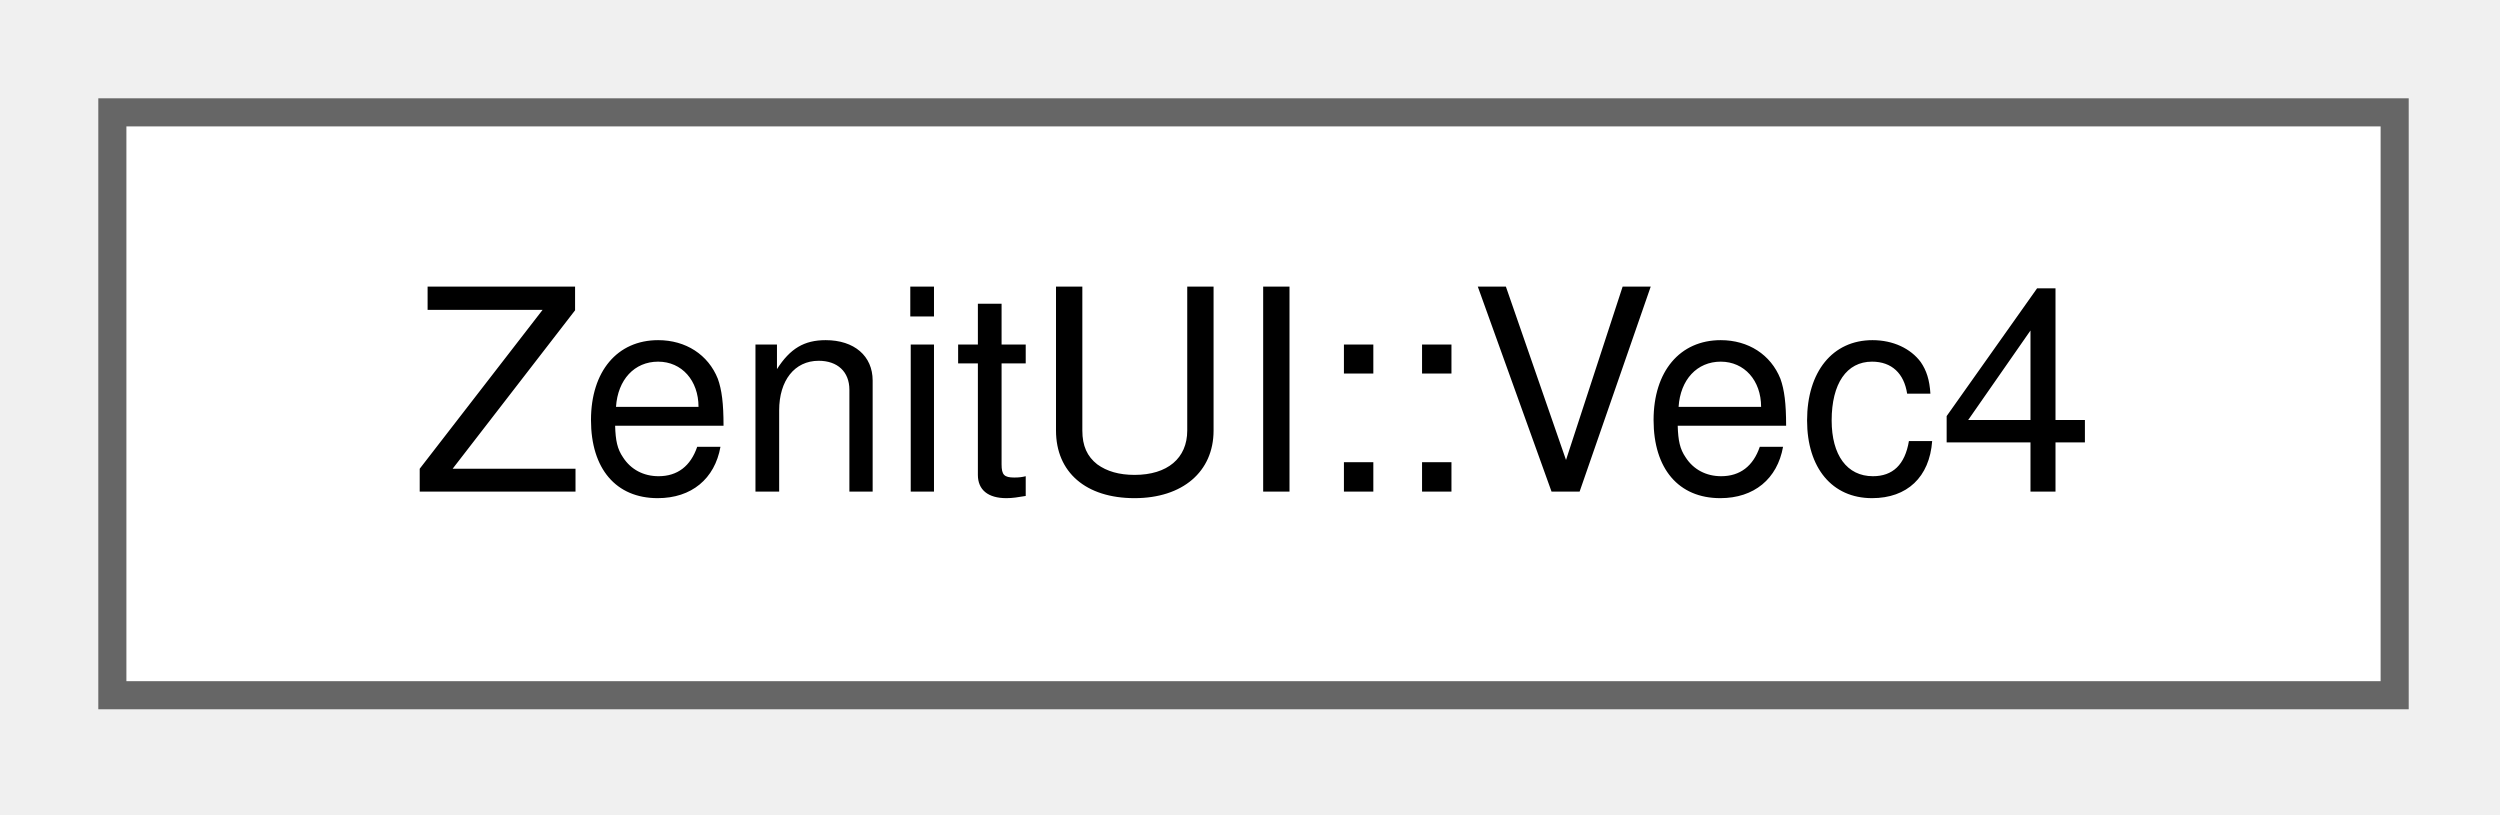
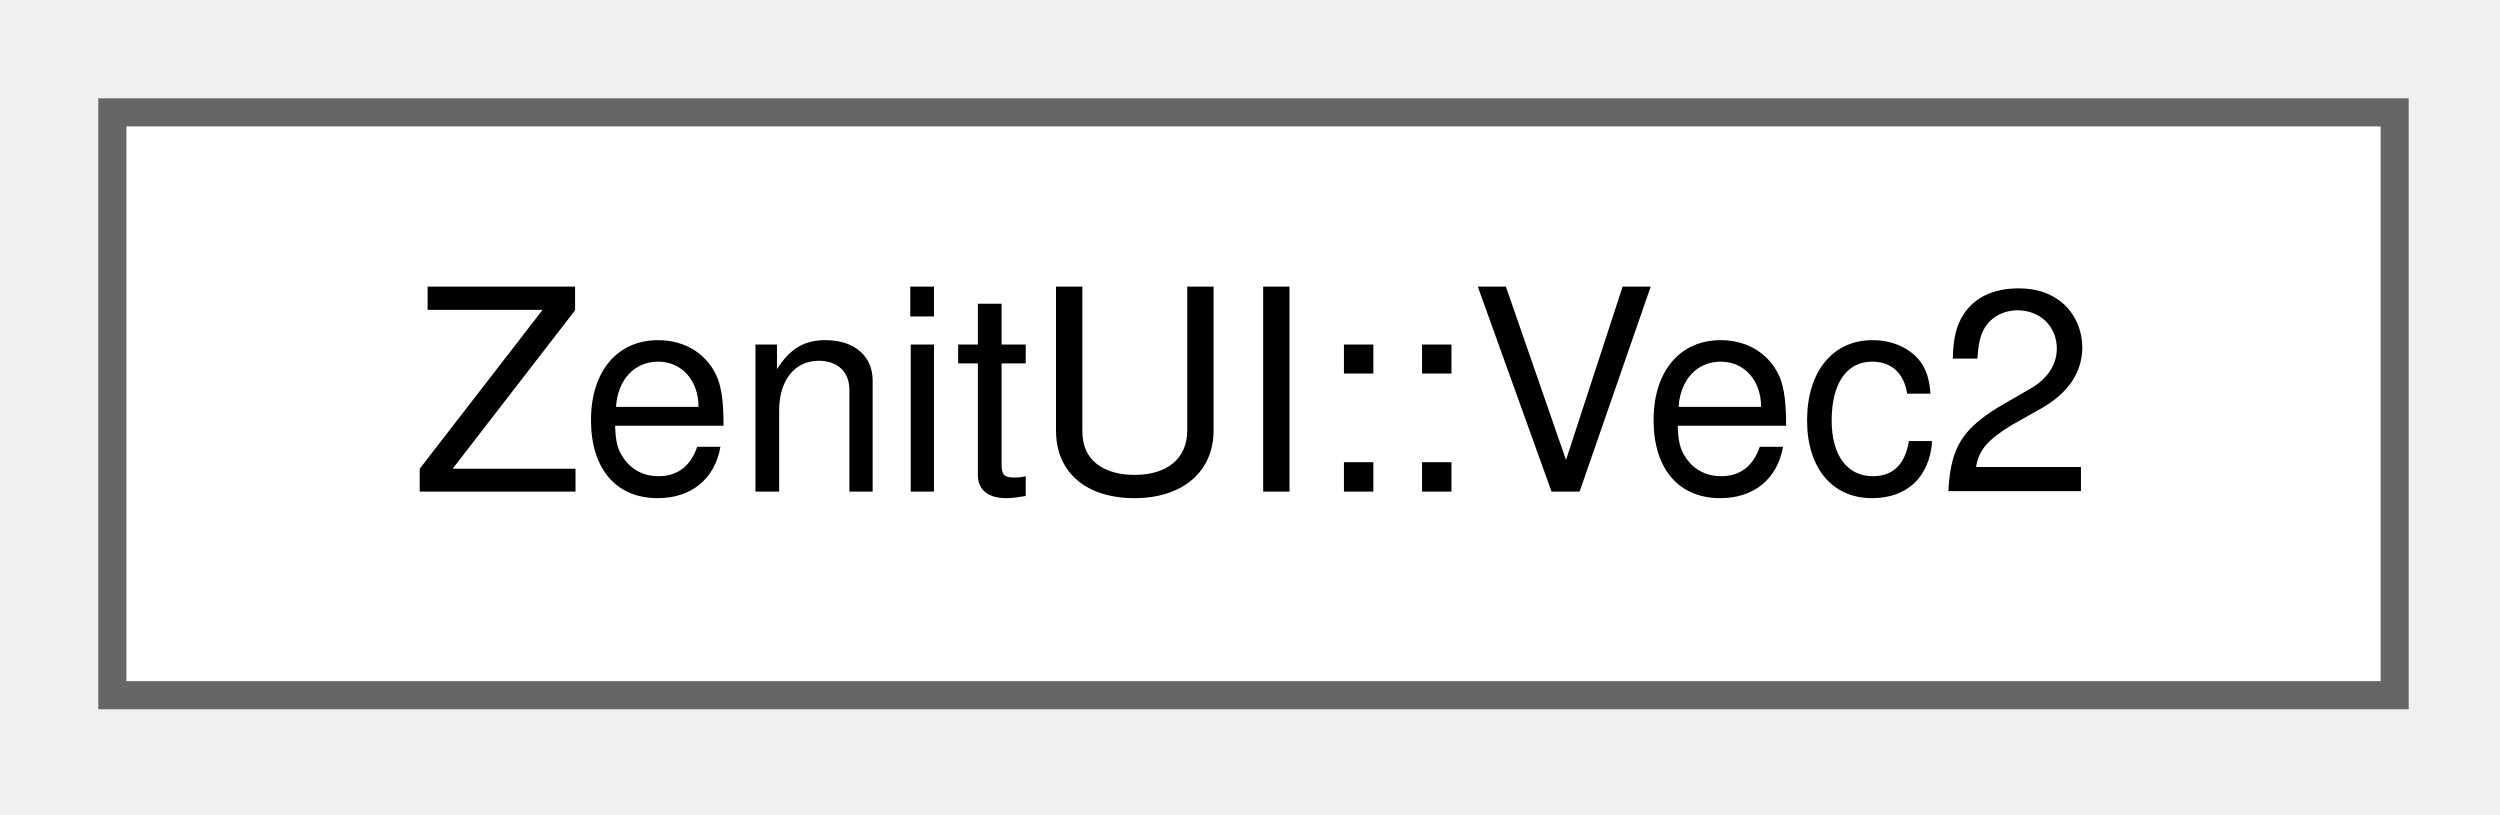
<svg xmlns="http://www.w3.org/2000/svg" xmlns:xlink="http://www.w3.org/1999/xlink" width="89pt" height="29pt" viewBox="0.00 0.00 89.00 29.00">
  <g id="graph0" class="graph" transform="scale(1 1) rotate(0) translate(4 24.75)">
    <g id="Node000000" class="node">
      <g id="a_Node000000">
-         <a xlink:href="structZenitUI_1_1Vec4.html" target="_top" xlink:title="4D vector with an implicit w = 1 default.">
+         <a xlink:href="structZenitUI_1_1Vec2.html" target="_top" xlink:title="2D vector with component-wise arithmetic.">
          <polygon fill="white" stroke="#666666" points="81.25,-20.75 0,-20.75 0,0 81.25,0 81.25,-20.75" />
-           <text xml:space="preserve" text-anchor="middle" x="40.62" y="-7.25" font-family="Helvetica,sans-Serif" font-size="10.00">ZenitUI::Vec4</text>
+           <text xml:space="preserve" text-anchor="middle" x="40.62" y="-7.25" font-family="Helvetica,sans-Serif" font-size="10.00">ZenitUI::Vec2</text>
        </a>
      </g>
    </g>
  </g>
</svg>
